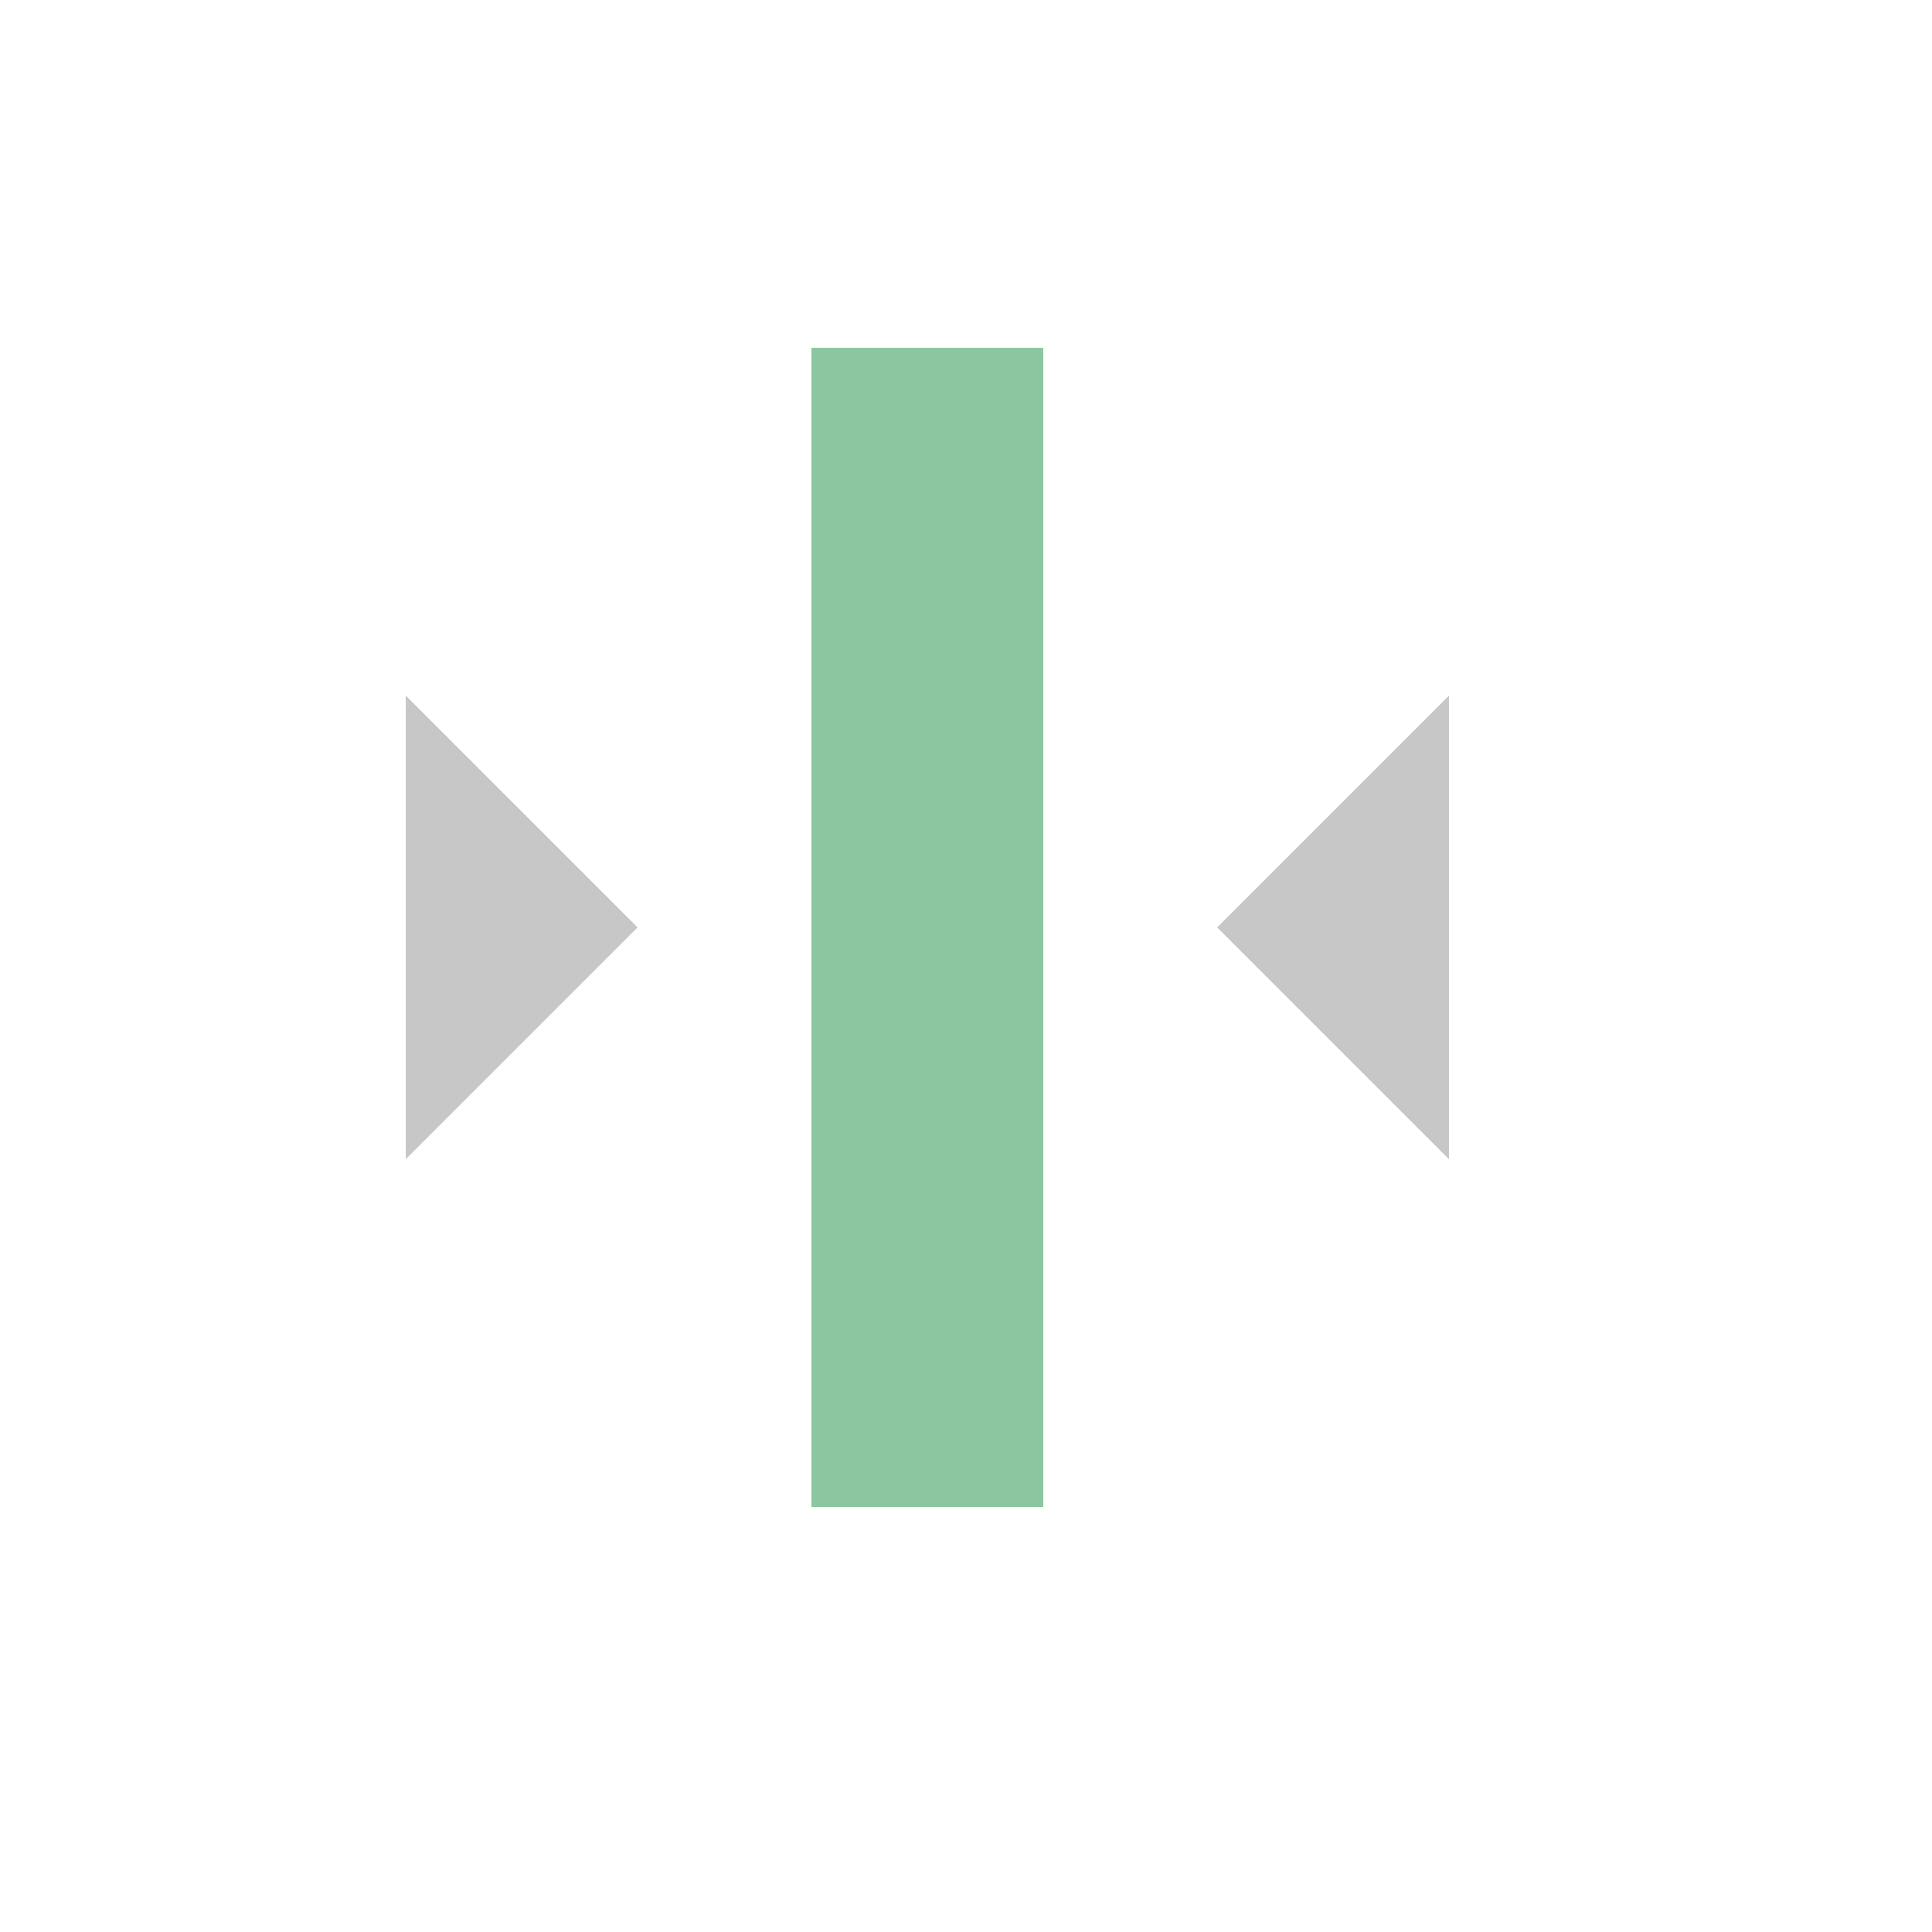
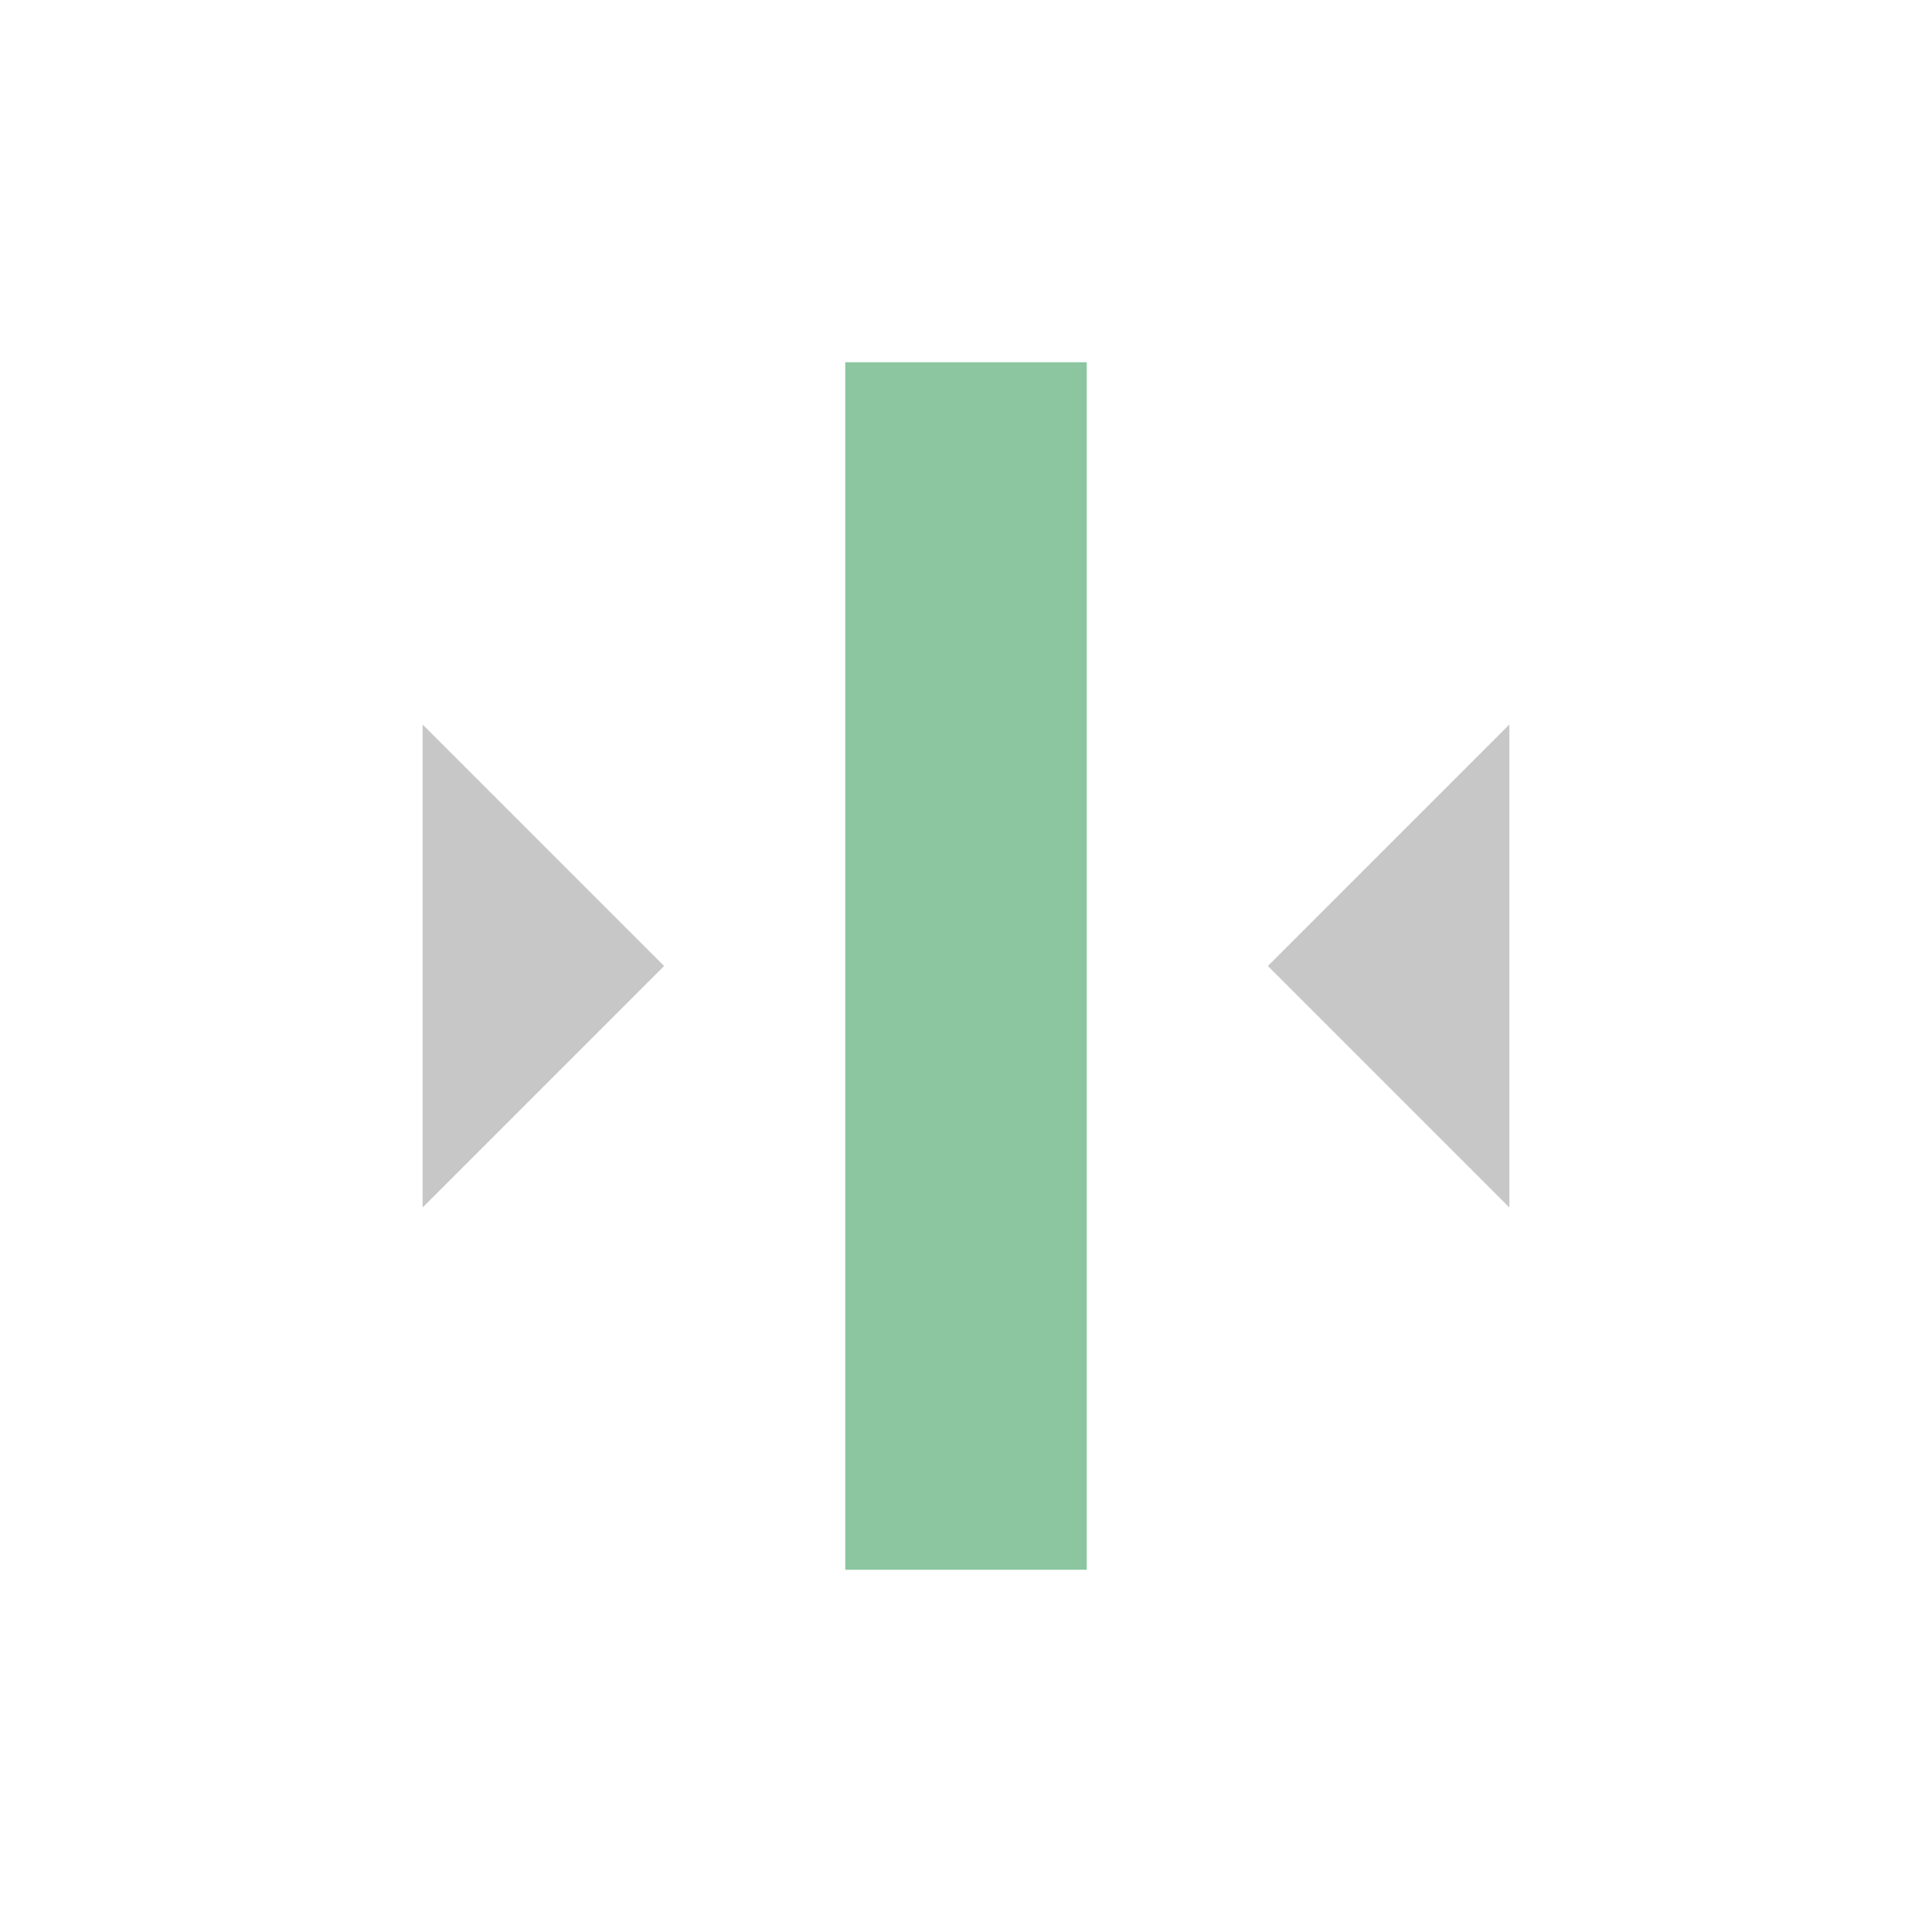
- <svg xmlns="http://www.w3.org/2000/svg" width="100%" height="100%" viewBox="0 0 8 8" version="1.1" xml:space="preserve" style="fill-rule:evenodd;clip-rule:evenodd;stroke-linejoin:round;stroke-miterlimit:2;">
-   <g transform="matrix(0.24,0,0,0.24,-40.32,-71.04)">
-     <g id="Vertical-A" transform="matrix(0.914286,0,0,0.914286,206.4,260.343)">
-       <rect x="-42" y="39" width="35" height="35" style="fill:none;" />
-       <g transform="matrix(2.1875,0,0,2.73438,-254.188,-331.781)">
-         <rect x="104" y="138" width="2" height="8" style="fill:rgb(139,198,161);" />
-       </g>
-       <g transform="matrix(-0.729167,0.729167,-0.729167,-0.729167,230.344,238.063)">
-         <path d="M60,303L54,309L54,303L60,303Z" style="fill:rgb(199,199,199);" />
-       </g>
-       <g transform="matrix(0.729167,-0.729167,0.729167,0.729167,-279.344,-125.062)">
-         <path d="M60,303L54,309L54,303L60,303Z" style="fill:rgb(199,199,199);" />
-       </g>
-     </g>
-   </g>
+ <svg xmlns="http://www.w3.org/2000/svg" width="32" height="32" viewBox="0 0 32 32">
+   <rect x="14" y="6" width="4" height="20" fill="#8bc6a1" />
+   <path d="m7 20v-8l4 4z" fill="#c7c7c7" />
+   <path d="m25 12v8l-4-4z" fill="#c7c7c7" />
</svg>
